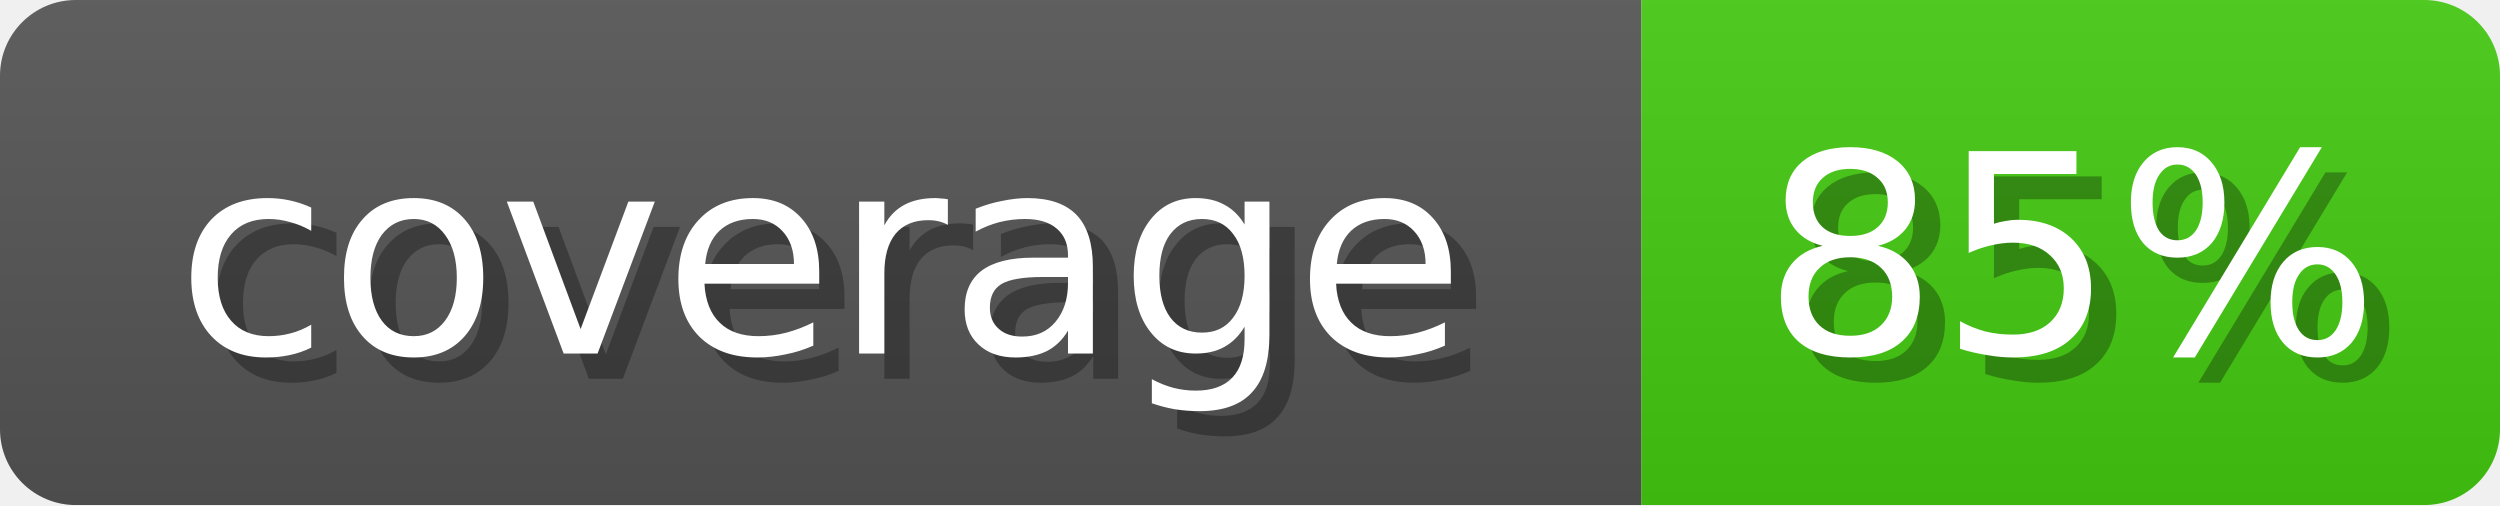
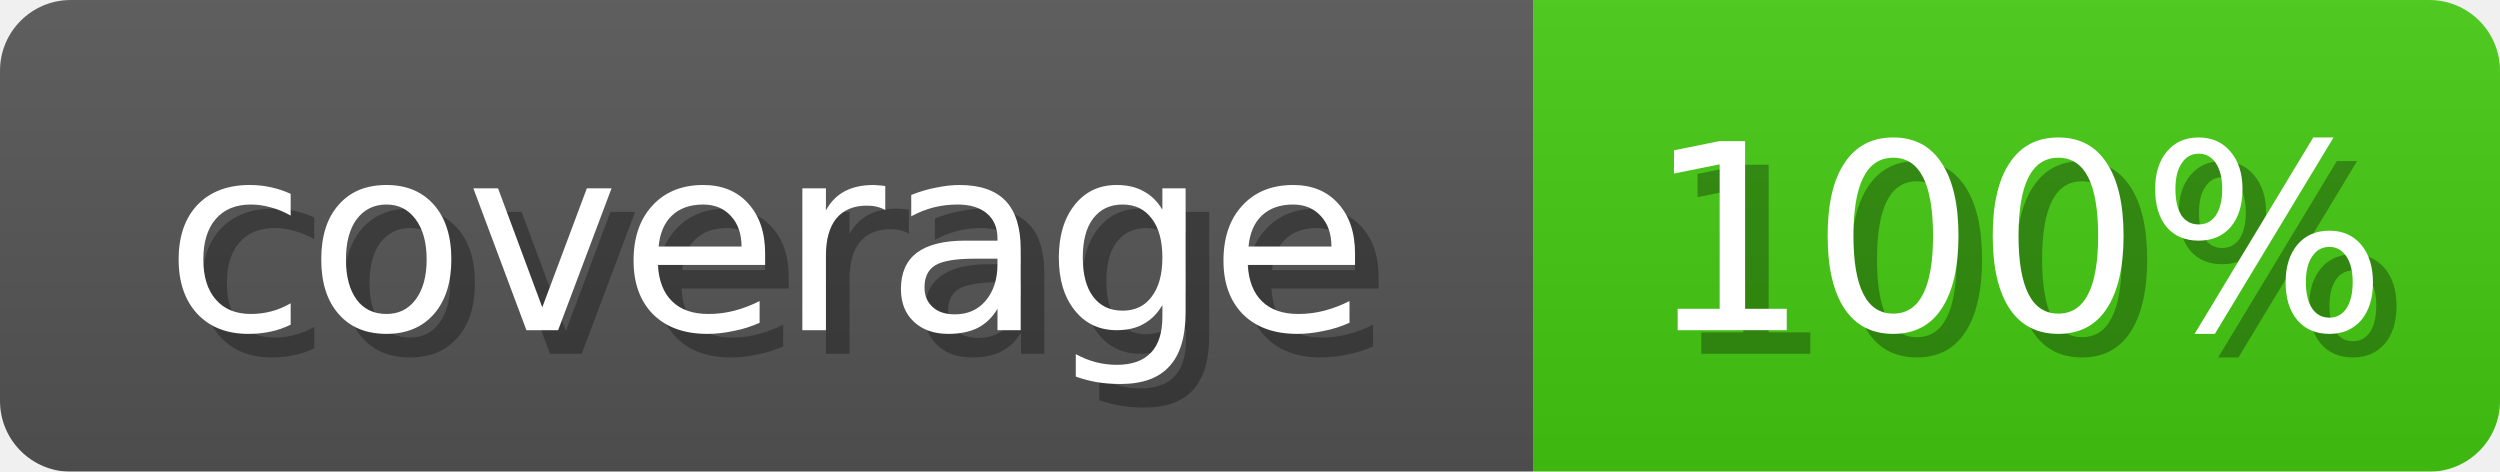
- <svg xmlns="http://www.w3.org/2000/svg" width="99" height="20">
+ <svg xmlns="http://www.w3.org/2000/svg" width="106" height="20">
  <linearGradient id="b" x2="0" y2="100%">
    <stop offset="0" stop-color="#bbb" stop-opacity=".1" />
    <stop offset="1" stop-opacity=".1" />
  </linearGradient>
  <mask id="anybadge_1">
-     <rect width="99" height="20" rx="3" fill="#fff" />
+     <rect width="106" height="20" rx="3" fill="#fff" />
  </mask>
  <g mask="url(#anybadge_1)">
    <path fill="#555" d="M0 0h65v20H0z" />
-     <path fill="#4c1" d="M65 0h34v20H65z" />
-     <path fill="url(#b)" d="M0 0h99v20H0z" />
+     <path fill="#4c1" d="M65 0h41v20H65z" />
+     <path fill="url(#b)" d="M0 0h106v20H0z" />
  </g>
  <g fill="#fff" text-anchor="middle" font-family="DejaVu Sans,Verdana,Geneva,sans-serif" font-size="11">
    <text x="33.5" y="15" fill="#010101" fill-opacity=".3">coverage</text>
    <text x="32.5" y="14">coverage</text>
  </g>
  <g fill="#fff" text-anchor="middle" font-family="DejaVu Sans,Verdana,Geneva,sans-serif" font-size="11">
-     <text x="83.0" y="15" fill="#010101" fill-opacity=".3">85%</text>
-     <text x="82.0" y="14">85%</text>
+     <text x="86.5" y="15" fill="#010101" fill-opacity=".3">100%</text>
+     <text x="85.5" y="14">100%</text>
  </g>
</svg>
